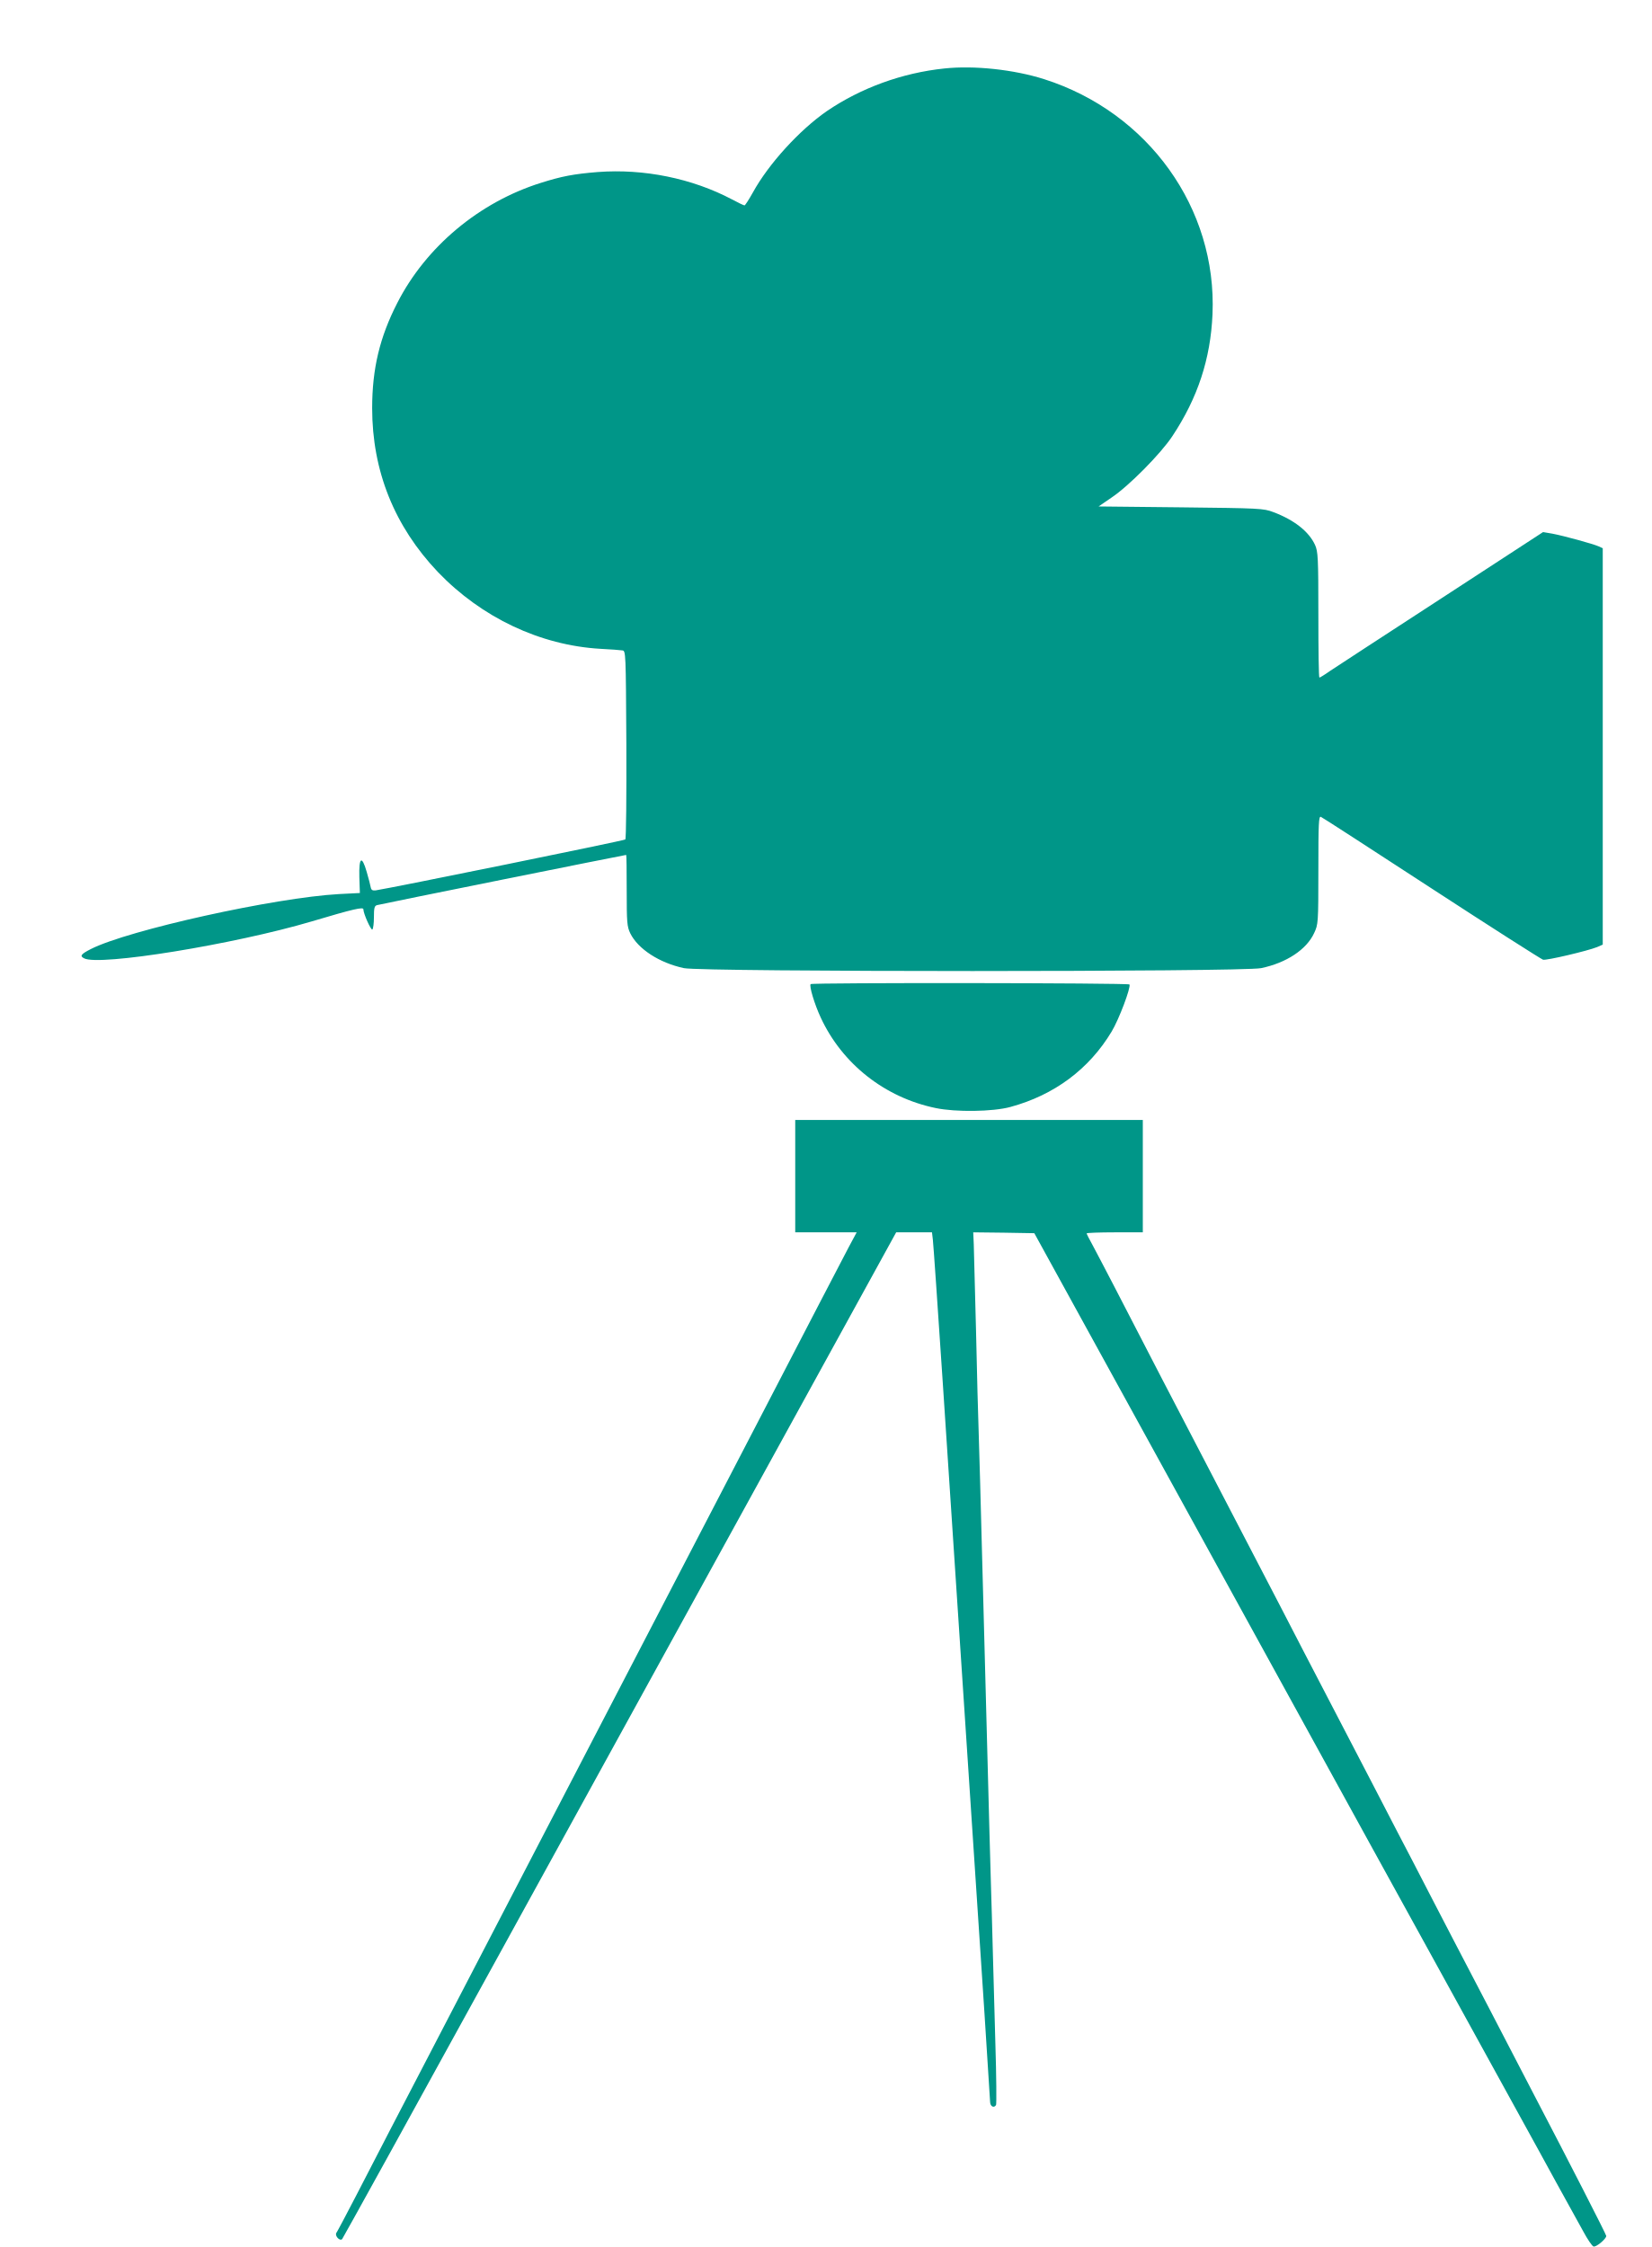
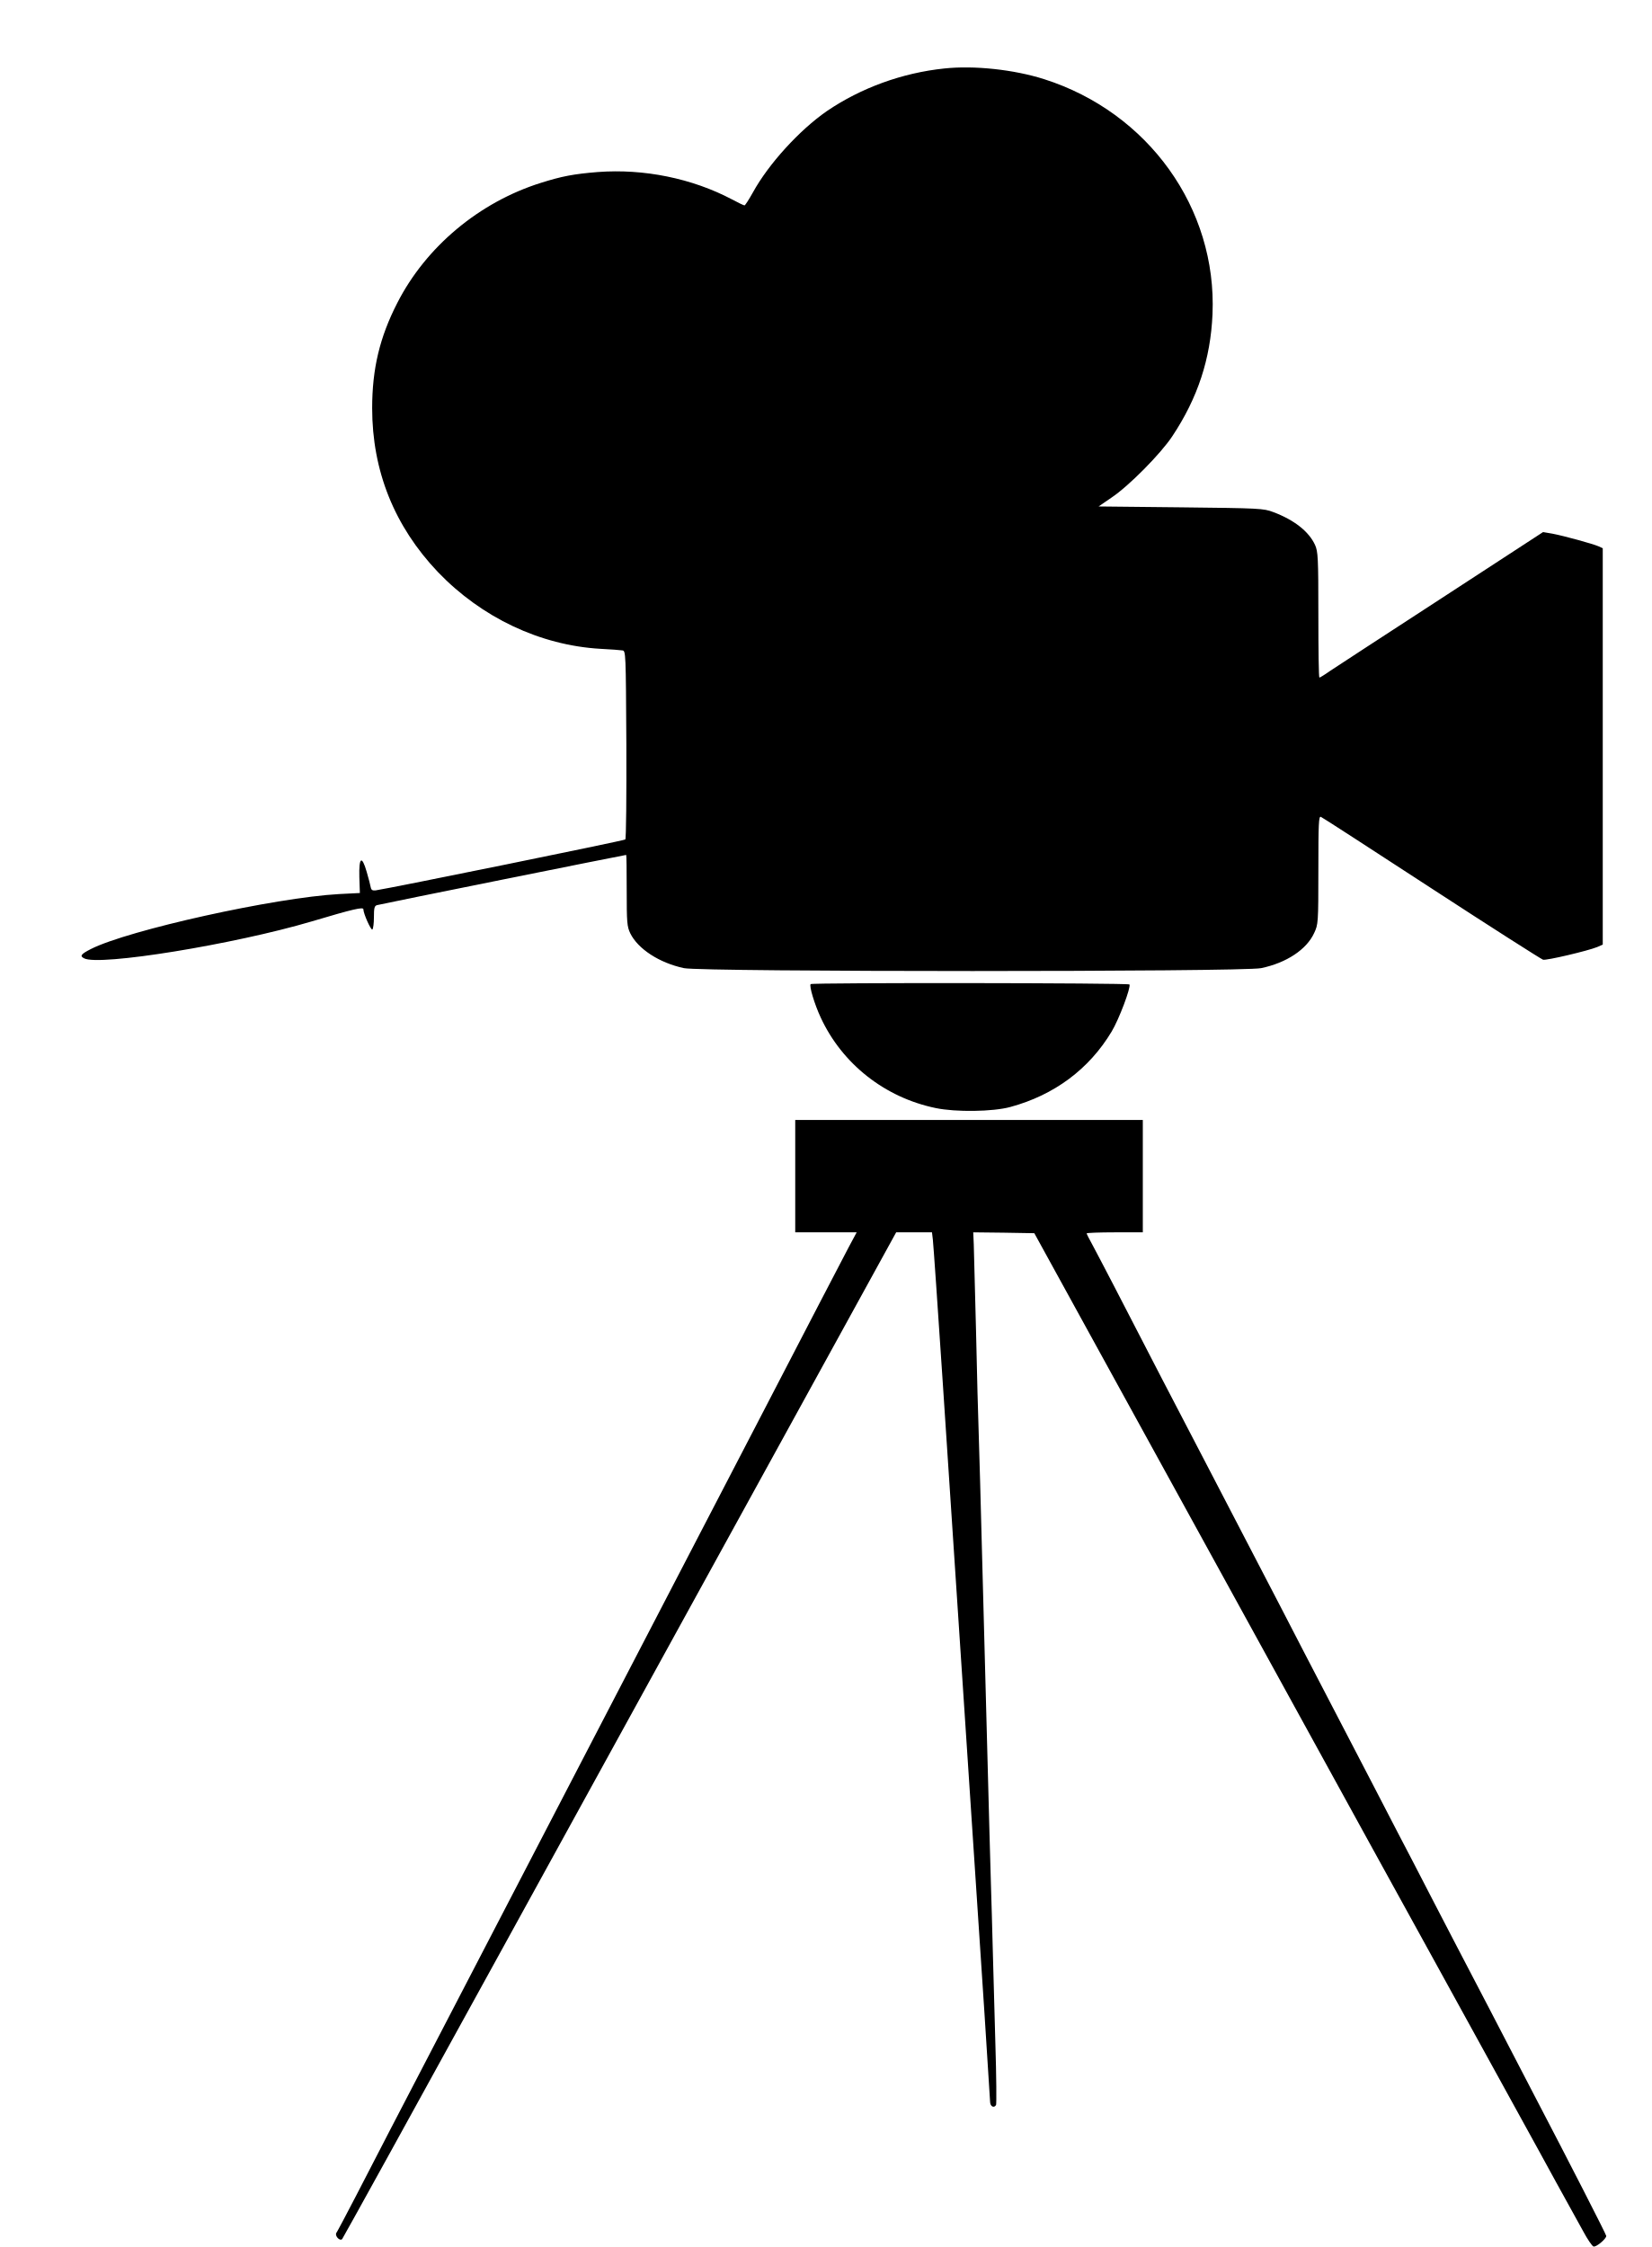
- <svg xmlns="http://www.w3.org/2000/svg" version="1.0" viewBox="0 0 941 1280" preserveAspectRatio="xMidYMid meet">
-   <g transform="translate(0,1280) scale(0.1,-0.1)" fill="#009688" stroke="none">
+ <svg xmlns="http://www.w3.org/2000/svg" version="1.0" viewBox="0 0 941 1280" preserveAspectRatio="xMidYMid meet" fill="currentColor">
+   <g transform="translate(0,1280) scale(0.1,-0.1)" stroke="none">
    <path d="M5380 12410 c-241 -25 -476 -111 -670 -243 -156 -108 -332 -301 -421 -463 -23 -41 -44 -74 -48 -74 -4 0 -36 15 -71 34 -227 120 -503 176 -765 156 -137 -11 -205 -24 -325 -62 -350 -110 -654 -364 -817 -684 -100 -195 -143 -375 -143 -599 0 -358 127 -673 374 -933 249 -260 583 -418 926 -438 58 -3 114 -7 125 -9 20 -2 20 -10 23 -535 1 -294 -1 -537 -6 -542 -7 -7 -1340 -278 -1422 -290 -18 -2 -25 2 -28 17 -2 11 -12 51 -23 88 -28 97 -45 85 -42 -30 l3 -90 -118 -6 c-365 -20 -1201 -205 -1414 -313 -57 -29 -65 -40 -39 -53 85 -46 857 80 1296 210 238 71 295 84 295 69 0 -24 43 -120 51 -115 5 4 9 35 9 70 0 53 3 65 18 69 15 5 1411 286 1419 286 2 0 3 -91 3 -202 0 -183 2 -206 20 -244 44 -90 166 -169 306 -199 104 -22 3184 -22 3288 0 144 30 259 106 302 200 23 49 24 56 24 359 0 264 2 307 14 303 8 -3 292 -187 631 -408 339 -221 625 -403 635 -406 20 -5 253 50 308 72 l32 14 0 1129 0 1129 -24 11 c-32 14 -195 59 -263 72 l-53 9 -577 -376 c-318 -207 -604 -393 -635 -414 -31 -22 -59 -39 -62 -39 -4 0 -6 161 -6 358 0 327 -2 360 -19 398 -35 76 -118 142 -238 187 -56 21 -74 22 -527 27 l-468 5 73 50 c98 65 281 250 347 350 145 218 218 441 229 695 26 604 -366 1150 -959 1339 -173 55 -399 79 -568 61z" />
    <path d="M4618 7194 c-10 -9 22 -115 57 -190 122 -264 365 -456 655 -516 114 -24 326 -21 425 6 251 68 449 216 577 429 42 69 111 253 102 269 -6 9 -1807 11 -1816 2z" />
    <path d="M4530 6100 l0 -320 175 0 175 0 -44 -82 c-24 -46 -257 -492 -516 -993 -260 -500 -620 -1193 -800 -1540 -302 -582 -532 -1024 -870 -1675 -73 -140 -163 -313 -200 -385 -139 -266 -320 -616 -420 -810 -57 -110 -108 -206 -113 -213 -13 -16 18 -51 32 -37 5 6 416 750 913 1655 498 905 1206 2193 1574 2863 l669 1217 102 0 102 0 5 -42 c3 -24 28 -387 56 -808 28 -421 100 -1510 160 -2420 61 -910 110 -1667 110 -1682 0 -27 22 -39 34 -19 3 5 2 164 -4 353 -5 188 -12 433 -15 543 -3 110 -7 270 -10 355 -5 167 -6 199 -35 1295 -29 1095 -30 1129 -35 1285 -3 80 -10 339 -15 575 -6 237 -12 460 -13 498 l-3 67 174 -2 174 -3 272 -495 c330 -600 1227 -2232 1638 -2980 165 -300 326 -592 358 -650 117 -213 496 -901 608 -1105 63 -116 136 -248 162 -295 26 -47 66 -120 90 -163 23 -43 49 -81 57 -84 14 -6 73 43 73 60 0 8 -218 434 -400 782 -48 92 -140 270 -270 520 -40 77 -94 181 -120 230 -26 50 -114 218 -195 375 -81 157 -173 335 -205 395 -31 61 -91 175 -132 255 -93 179 -319 613 -403 775 -34 66 -96 185 -137 265 -127 244 -337 648 -403 775 -89 169 -441 848 -542 1045 -47 91 -101 193 -119 227 -19 34 -34 64 -34 67 0 3 72 6 160 6 l160 0 0 320 0 320 -990 0 -990 0 0 -320z" />
  </g>
</svg>
